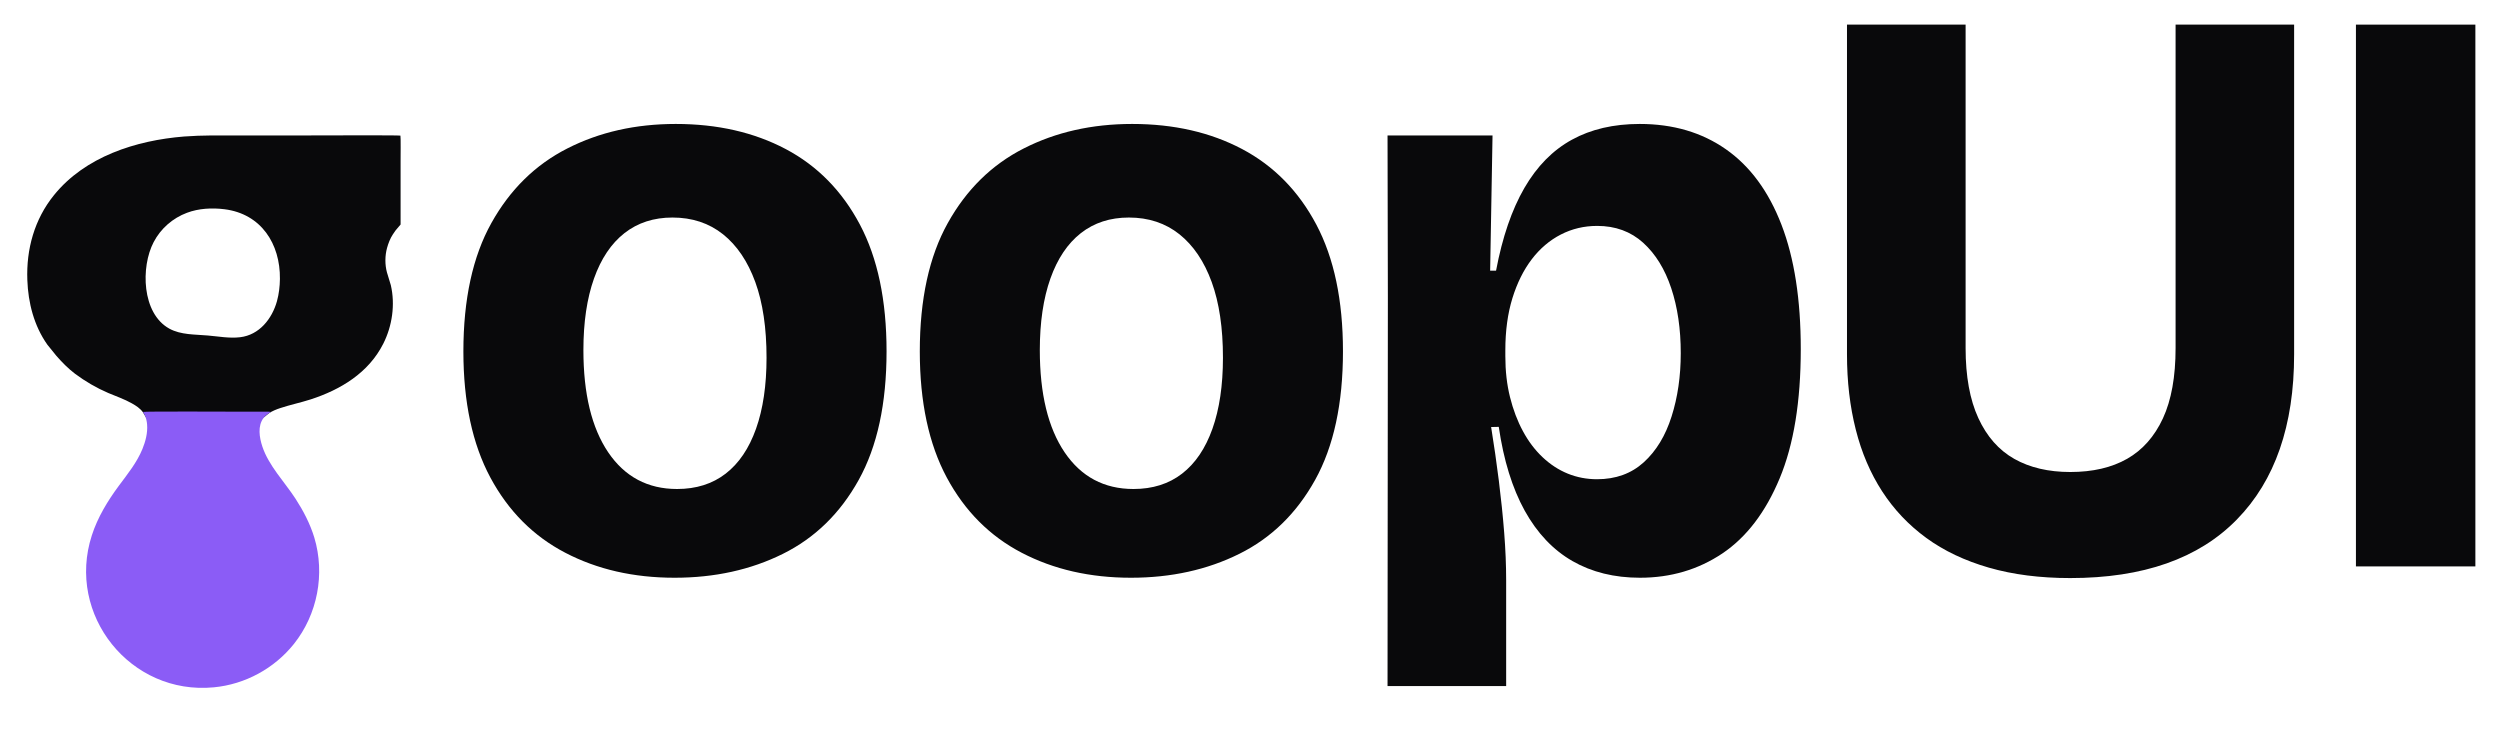
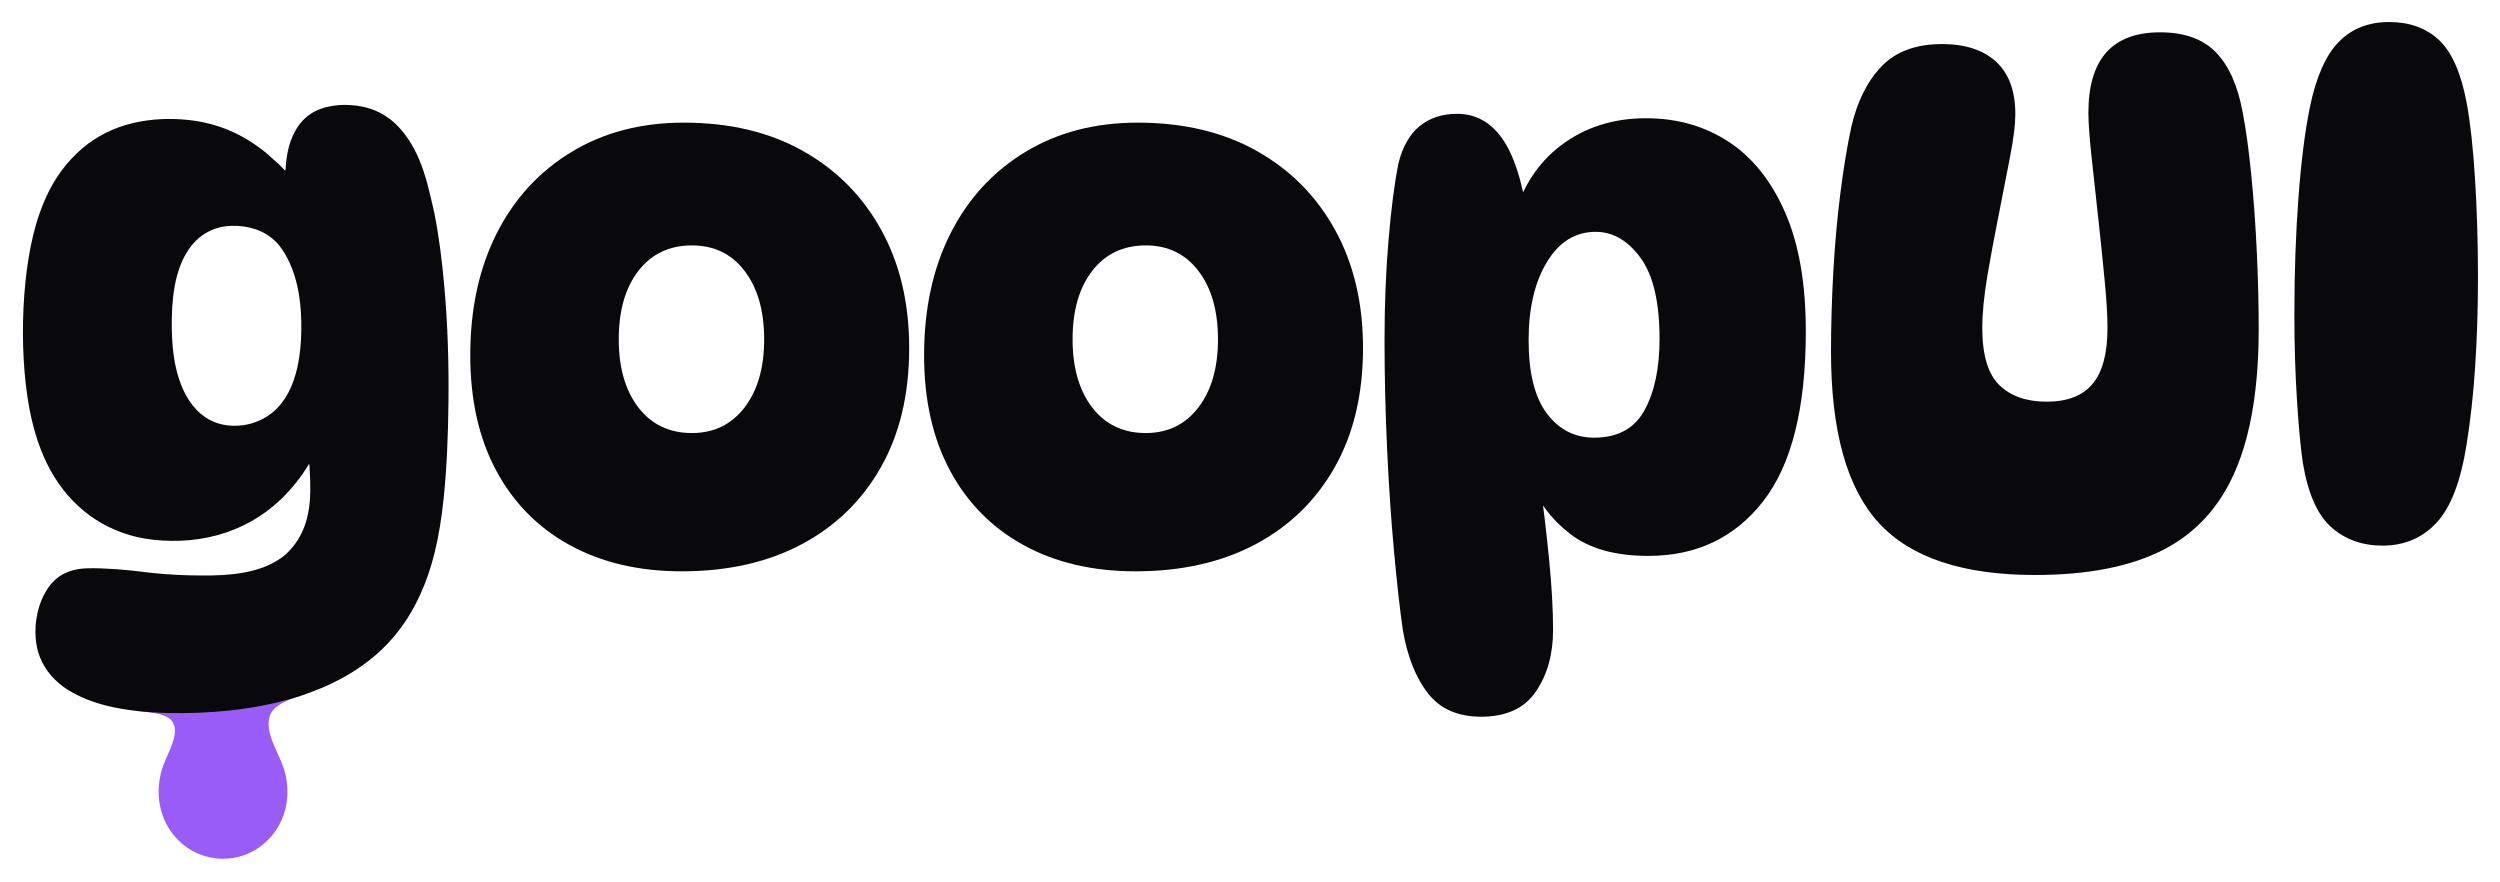
- <svg xmlns="http://www.w3.org/2000/svg" viewBox="0 -69 304.55 90.22" role="img" aria-label="goopUI">
+ <svg xmlns="http://www.w3.org/2000/svg" viewBox="-1.01 -77.5 340.44 120.02" role="img" aria-label="goopUI">
  <style>.i{fill:#09090b}@media (prefers-color-scheme:dark){.i{fill:#fafafa}}</style>
-   <path class="i" fill-rule="evenodd" d="M48.78 -52.48C48.66 -52.54 38.32 -52.5 37.22 -52.5L29.07 -52.5C26.85 -52.5 24.63 -52.54 22.42 -52.37C16.58 -51.9 10.37 -49.93 6.57 -45.22C4.19 -42.28 3.19 -38.64 3.33 -34.89C3.43 -32.1 4.14 -29.32 5.77 -27.01L6.87 -25.65C7.56 -24.86 8.31 -24.1 9.14 -23.47C10.4 -22.53 11.74 -21.75 13.18 -21.13C14.15 -20.72 15.15 -20.38 16.07 -19.86C16.57 -19.58 17.08 -19.25 17.42 -18.77L17.78 -18.16C17.96 -18.1 22.28 -18.15 22.86 -18.15L30.06 -18.15L32.13 -18.15L32.76 -18.66C33.19 -18.94 33.67 -19.13 34.15 -19.29C35.36 -19.69 36.61 -19.95 37.83 -20.34C41.5 -21.53 44.9 -23.58 46.69 -27.13C47.78 -29.28 48.16 -31.9 47.61 -34.26L47.14 -35.81C46.88 -36.76 46.89 -37.85 47.15 -38.8C47.31 -39.37 47.53 -39.95 47.86 -40.45L48.19 -40.93L48.8 -41.65L48.8 -42.28L48.8 -43.81L48.8 -49.39C48.8 -49.73 48.83 -52.4 48.78 -52.48ZM29.26 -27.92C27.95 -27.76 26.62 -28.02 25.31 -28.13C23.75 -28.27 22.04 -28.19 20.62 -28.97C17.27 -30.82 17.13 -36.48 18.72 -39.51C19.58 -41.16 21.04 -42.43 22.78 -43.08C24.22 -43.62 25.84 -43.7 27.35 -43.51C31.81 -42.95 34.15 -39.3 34.1 -35.02C34.09 -34.11 33.98 -33.19 33.74 -32.31C33.14 -30.16 31.59 -28.2 29.26 -27.92Z" />
-   <path fill="#8b5cf6" fill-rule="evenodd" d="M32.98 -18.79C32.96 -18.88 32.25 -18.85 32.12 -18.85L29.42 -18.85C28.28 -18.85 17.54 -18.9 17.42 -18.82L17.64 -18.41C17.81 -18.05 17.89 -17.67 17.92 -17.28C18 -16.26 17.73 -15.23 17.35 -14.3C16.67 -12.64 15.55 -11.27 14.49 -9.84C13.12 -7.99 11.9 -5.99 11.19 -3.79C8.04 5.91 15.9 15.71 26.05 14.73C29.85 14.37 33.41 12.44 35.8 9.45C38.68 5.84 39.62 0.92 38.29 -3.51C37.78 -5.19 36.96 -6.76 36.01 -8.23C34.66 -10.31 32.73 -12.26 31.95 -14.63C31.6 -15.7 31.36 -17.12 32.11 -18.09C32.35 -18.39 32.65 -18.61 32.98 -18.79Z" />
-   <path class="i" d="M82.17 1.38Q74.7 1.38 68.87 -1.66Q63.03 -4.7 59.74 -10.82Q56.45 -16.95 56.45 -26.18Q56.45 -35.72 59.86 -41.83Q63.27 -47.95 69.12 -50.92Q74.97 -53.9 82.32 -53.9Q89.93 -53.9 95.72 -50.84Q101.5 -47.78 104.75 -41.65Q108 -35.52 108 -26.2Q108 -16.65 104.61 -10.54Q101.22 -4.43 95.37 -1.53Q89.52 1.38 82.17 1.38ZM82.48 -9.43Q85.98 -9.43 88.4 -11.3Q90.82 -13.17 92.1 -16.77Q93.38 -20.38 93.38 -25.42Q93.38 -30.87 92.01 -34.64Q90.63 -38.42 88.08 -40.46Q85.52 -42.5 81.92 -42.5Q78.5 -42.5 76.07 -40.6Q73.65 -38.7 72.36 -35.07Q71.07 -31.43 71.07 -26.35Q71.07 -18.37 74.09 -13.9Q77.12 -9.43 82.48 -9.43Z" />
-   <path class="i" d="M137.77 1.38Q130.3 1.38 124.47 -1.66Q118.63 -4.7 115.34 -10.82Q112.05 -16.95 112.05 -26.18Q112.05 -35.72 115.46 -41.83Q118.87 -47.95 124.72 -50.92Q130.57 -53.9 137.92 -53.9Q145.53 -53.9 151.32 -50.84Q157.1 -47.78 160.35 -41.65Q163.6 -35.52 163.6 -26.2Q163.6 -16.65 160.21 -10.54Q156.82 -4.43 150.97 -1.53Q145.12 1.38 137.77 1.38ZM138.08 -9.43Q141.58 -9.43 144 -11.3Q146.42 -13.17 147.7 -16.77Q148.98 -20.38 148.98 -25.42Q148.98 -30.87 147.61 -34.64Q146.23 -38.42 143.68 -40.46Q141.12 -42.5 137.52 -42.5Q134.1 -42.5 131.67 -40.6Q129.25 -38.7 127.96 -35.07Q126.67 -31.43 126.67 -26.35Q126.67 -18.37 129.69 -13.9Q132.72 -9.43 138.08 -9.43Z" />
-   <path class="i" d="M169.03 14.58L169.07 -32.68L169.03 -52.5L181.82 -52.5L181.53 -36.03L182.25 -36.03Q183.4 -42.13 185.7 -46.1Q188 -50.07 191.49 -51.98Q194.98 -53.9 199.75 -53.9Q205.85 -53.9 210.26 -50.81Q214.67 -47.72 217.02 -41.62Q219.37 -35.52 219.37 -26.47Q219.37 -16.9 216.8 -10.73Q214.23 -4.55 209.82 -1.58Q205.4 1.38 199.78 1.38Q195.1 1.38 191.56 -0.65Q188.02 -2.68 185.74 -6.79Q183.47 -10.9 182.58 -17L181.65 -16.98Q182.18 -13.7 182.59 -10.43Q183 -7.15 183.24 -4.11Q183.48 -1.07 183.48 1.7L183.48 14.58ZM194.55 -10.62Q197.97 -10.62 200.24 -12.68Q202.52 -14.75 203.63 -18.26Q204.75 -21.77 204.75 -25.98Q204.75 -30.4 203.59 -33.89Q202.43 -37.38 200.17 -39.43Q197.9 -41.48 194.57 -41.48Q192.18 -41.48 190.14 -40.43Q188.1 -39.38 186.6 -37.42Q185.1 -35.45 184.24 -32.67Q183.38 -29.88 183.38 -26.33L183.38 -25.62Q183.38 -22.9 183.95 -20.62Q184.52 -18.33 185.52 -16.48Q186.52 -14.62 187.92 -13.3Q189.32 -11.98 190.99 -11.3Q192.67 -10.62 194.55 -10.62Z" />
-   <path class="i" d="M252.2 1.42Q246.68 1.42 242.28 0.15Q237.88 -1.12 234.66 -3.47Q231.43 -5.83 229.28 -9.15Q227.13 -12.47 226.07 -16.67Q225 -20.88 225 -25.83L225 -66L239.45 -66L239.45 -26.6Q239.45 -21.43 241 -18.07Q242.55 -14.7 245.38 -13.1Q248.22 -11.5 252.2 -11.5Q256.3 -11.5 259.13 -13.11Q261.95 -14.72 263.49 -18.04Q265.03 -21.37 265.03 -26.6L265.03 -66L279.47 -66L279.47 -25.83Q279.47 -12.83 272.49 -5.71Q265.52 1.42 252.2 1.42Z" />
-   <path class="i" d="M287 0L287 -66L301.55 -66L301.55 0Z" />
+   <path fill="#9a5cf7" fill-rule="evenodd" d="M40.6 17L40.39 16.05L38.57 16.62C37.02 17.08 35.43 17.45 33.83 17.73C30.4 18.33 26.93 18.61 23.46 18.6L20.12 18.51L17.81 18.34L17.53 19.29L18.39 19.4C19.49 19.52 20.78 19.61 21.77 20.16C23.87 21.31 22.26 24.29 21.58 25.85C21.33 26.43 21.1 27.03 20.94 27.65C20.28 30.14 20.55 32.87 21.87 35.11C22.65 36.44 23.77 37.56 25.11 38.32C26.34 39.02 27.74 39.4 29.15 39.44C33.68 39.55 37.36 36.19 38.03 31.78C38.26 30.21 38.11 28.58 37.61 27.08C36.95 25.03 35.22 22.62 35.63 20.41C35.71 19.99 35.87 19.59 36.14 19.25C36.98 18.19 38.72 17.66 39.97 17.24L40.6 17Z" />
+   <path class="i" fill-rule="evenodd" d="M37.83 -54.26L36.93 -55.16L35.28 -56.64C32.09 -59.24 28.67 -60.74 24.57 -61.17C23.39 -61.29 22.2 -61.33 21.01 -61.28C15.38 -61.01 10.77 -58.84 7.37 -54.26C5.76 -52.09 4.67 -49.57 3.91 -46.98C1.73 -39.56 1.55 -28.02 3.28 -20.48C3.91 -17.75 4.86 -15.05 6.33 -12.65C9.31 -7.77 14.04 -4.67 19.74 -4.01C26.63 -3.22 33.31 -5.22 38.09 -10.37C38.89 -11.22 39.61 -12.12 40.28 -13.08L40.87 -14L41.08 -14.34C41.16 -14.23 41.15 -13.66 41.16 -13.49C41.27 -11.62 41.33 -9.73 41 -7.88C40.76 -6.5 40.29 -5.16 39.54 -3.97C38.98 -3.09 38.28 -2.27 37.44 -1.64C34.42 0.62 30.09 0.9 26.45 0.87C24.22 0.86 21.99 0.76 19.78 0.53L16.88 0.19C15.51 0.05 14.14 -0.05 12.76 -0.1C11.38 -0.14 9.97 -0.19 8.64 0.24C7.75 0.52 6.94 1 6.28 1.66C3.89 4.08 3.19 8.78 4.39 11.9C5.13 13.83 6.51 15.36 8.25 16.45C9.85 17.45 11.68 18.14 13.51 18.6C18.5 19.84 25.07 19.79 30.18 19.26C38.6 18.38 47.64 15.53 53.08 8.64C55.57 5.5 57.19 1.74 58.15 -2.13C58.74 -4.52 59.12 -6.97 59.38 -9.41C59.85 -13.84 60.01 -18.29 60.06 -22.74C60.12 -28.06 59.96 -33.37 59.48 -38.66C59.18 -41.97 58.78 -45.28 58.13 -48.54L57.57 -50.95C57.05 -53.14 56.42 -55.31 55.34 -57.3C53.79 -60.15 51.64 -62.29 48.38 -62.97C46.29 -63.4 43.8 -63.31 41.88 -62.34C39.26 -61 38.22 -58.08 37.94 -55.33C37.92 -55.15 37.9 -54.34 37.83 -54.26ZM31.62 -19.55C26.56 -19.15 23.91 -23.04 22.93 -27.5C22.53 -29.32 22.39 -31.19 22.38 -33.05C22.35 -36.52 22.7 -40.77 24.78 -43.67C26.16 -45.61 28.18 -46.7 30.57 -46.75C32.79 -46.78 34.9 -46.2 36.51 -44.62C37.23 -43.91 37.78 -43.04 38.23 -42.13C39.7 -39.17 40.07 -35.77 40.02 -32.49C39.95 -28.13 39.05 -22.69 34.77 -20.46C33.8 -19.95 32.72 -19.63 31.62 -19.55Z" />
+   <path class="i" d="M91.83 0.3Q83.1 0.3 76.61 -3.25Q70.12 -6.8 66.57 -13.4Q63.03 -20 63.03 -29.1Q63.03 -38.6 66.62 -45.7Q70.21 -52.8 76.8 -56.8Q83.39 -60.8 92.1 -60.8Q101.46 -60.8 108.32 -56.95Q115.18 -53.1 118.99 -46.2Q122.8 -39.3 122.8 -30.1Q122.8 -20.7 118.96 -13.9Q115.12 -7.1 108.19 -3.4Q101.25 0.3 91.83 0.3ZM93.22 -18.53Q97.7 -18.53 100.38 -22.01Q103.05 -25.5 103.05 -31.28Q103.05 -37.12 100.39 -40.6Q97.74 -44.08 93.23 -44.08Q88.6 -44.08 85.92 -40.61Q83.25 -37.15 83.25 -31.29Q83.25 -25.5 85.92 -22.01Q88.6 -18.53 93.22 -18.53Z" />
+   <path class="i" d="M153.62 0.3Q144.9 0.3 138.41 -3.25Q131.92 -6.8 128.37 -13.4Q124.83 -20 124.83 -29.1Q124.83 -38.6 128.42 -45.7Q132.01 -52.8 138.6 -56.8Q145.19 -60.8 153.9 -60.8Q163.26 -60.8 170.12 -56.95Q176.98 -53.1 180.79 -46.2Q184.6 -39.3 184.6 -30.1Q184.6 -20.7 180.76 -13.9Q176.93 -7.1 169.99 -3.4Q163.05 0.3 153.62 0.3ZM155.02 -18.53Q159.5 -18.53 162.18 -22.01Q164.85 -25.5 164.85 -31.28Q164.85 -37.12 162.19 -40.6Q159.54 -44.08 155.03 -44.08Q150.4 -44.08 147.72 -40.61Q145.05 -37.15 145.05 -31.29Q145.05 -25.5 147.72 -22.01Q150.4 -18.53 155.02 -18.53Z" />
+   <path class="i" d="M197.4 -62Q201.15 -62 203.51 -58.7Q205.88 -55.4 206.95 -48.3L204.85 -47Q206.65 -54 211.55 -57.7Q216.45 -61.4 223.15 -61.4Q229.48 -61.4 234.38 -58.2Q239.28 -55 242.09 -48.55Q244.9 -42.1 244.9 -32.4Q244.9 -16.7 239.1 -9.25Q233.3 -1.8 223.45 -1.8Q216.67 -1.8 212.8 -4.8Q208.92 -7.8 207.38 -12.1L208.58 -12.7Q209.38 -6.98 209.93 -1.44Q210.48 4.11 210.48 8.28Q210.48 13.25 208.14 16.67Q205.81 20.1 200.7 20.1Q195.95 20.1 193.46 16.94Q190.98 13.78 190.03 8.35Q189.43 4.2 188.83 -2.31Q188.23 -8.81 187.88 -16.36Q187.53 -23.9 187.53 -31.2Q187.53 -38.48 188.08 -44.87Q188.62 -51.26 189.43 -55.28Q190.28 -58.68 192.33 -60.34Q194.38 -62 197.4 -62ZM216.28 -45.93Q212.13 -45.93 209.64 -41.81Q207.15 -37.7 207.15 -31.18Q207.15 -24.5 209.63 -21.2Q212.11 -17.9 216.08 -17.9Q220.88 -17.9 222.93 -21.63Q224.98 -25.36 224.98 -31.33Q224.98 -38.86 222.39 -42.39Q219.8 -45.93 216.28 -45.93Z" />
+   <path class="i" d="M276.1 0.8Q261.35 0.8 254.84 -6.29Q248.33 -13.38 248.33 -29.6Q248.33 -34.9 248.64 -40.45Q248.95 -46 249.6 -51.15Q250.25 -56.3 251.08 -60.15Q252.28 -65.4 255.2 -68.45Q258.12 -71.5 263.45 -71.5Q268.18 -71.5 270.8 -69.1Q273.43 -66.7 273.43 -61.95Q273.43 -59.88 272.73 -56.23Q272.03 -52.58 271.18 -48.3Q270.32 -44.03 269.62 -39.93Q268.93 -35.83 268.93 -32.83Q268.93 -27.33 271.25 -25.06Q273.57 -22.8 277.7 -22.8Q281.93 -22.8 283.95 -25.23Q285.98 -27.65 285.98 -32.83Q285.98 -35.43 285.57 -39.55Q285.18 -43.68 284.68 -48.16Q284.18 -52.65 283.78 -56.43Q283.38 -60.2 283.38 -62.15Q283.38 -73.1 293.15 -73.1Q298.07 -73.1 300.73 -70.39Q303.38 -67.67 304.38 -62.25Q305.07 -58.68 305.57 -53.59Q306.07 -48.5 306.32 -43.04Q306.57 -37.58 306.57 -32.7Q306.57 -20.83 303.41 -13.44Q300.25 -6.05 293.56 -2.62Q286.88 0.8 276.1 0.8Z" />
+   <path class="i" d="M324.33 -74.5Q328.5 -74.5 331.12 -72.05Q333.75 -69.6 334.9 -63.45Q335.62 -59.6 336.03 -53.16Q336.43 -46.73 336.43 -39.7Q336.43 -33.33 336.05 -27.62Q335.68 -21.93 334.88 -16.98Q333.7 -9.45 330.8 -6.33Q327.9 -3.2 323.43 -3.2Q319.28 -3.2 316.45 -5.71Q313.62 -8.22 312.58 -14.48Q312.12 -17.62 311.78 -23.03Q311.43 -28.43 311.43 -34.7Q311.43 -43.23 311.99 -50.66Q312.55 -58.1 313.55 -62.95Q314.83 -69.1 317.48 -71.8Q320.12 -74.5 324.33 -74.5Z" />
</svg>
